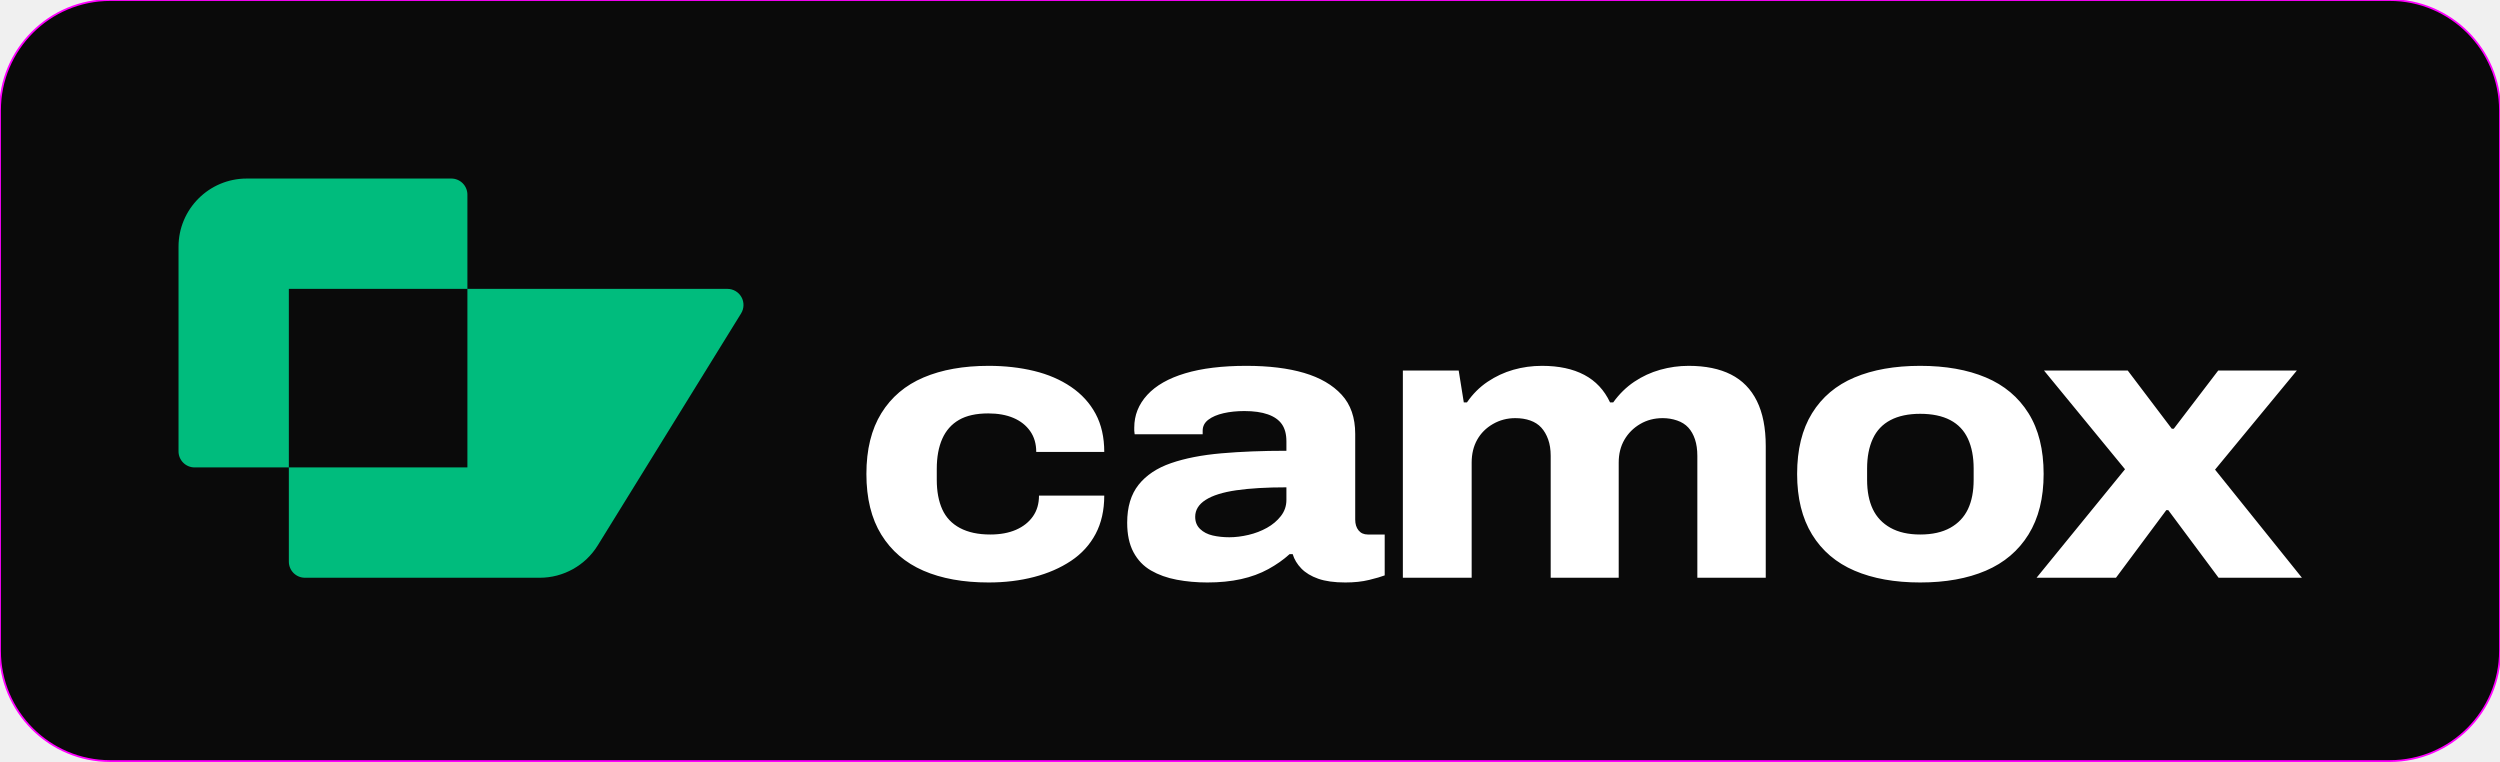
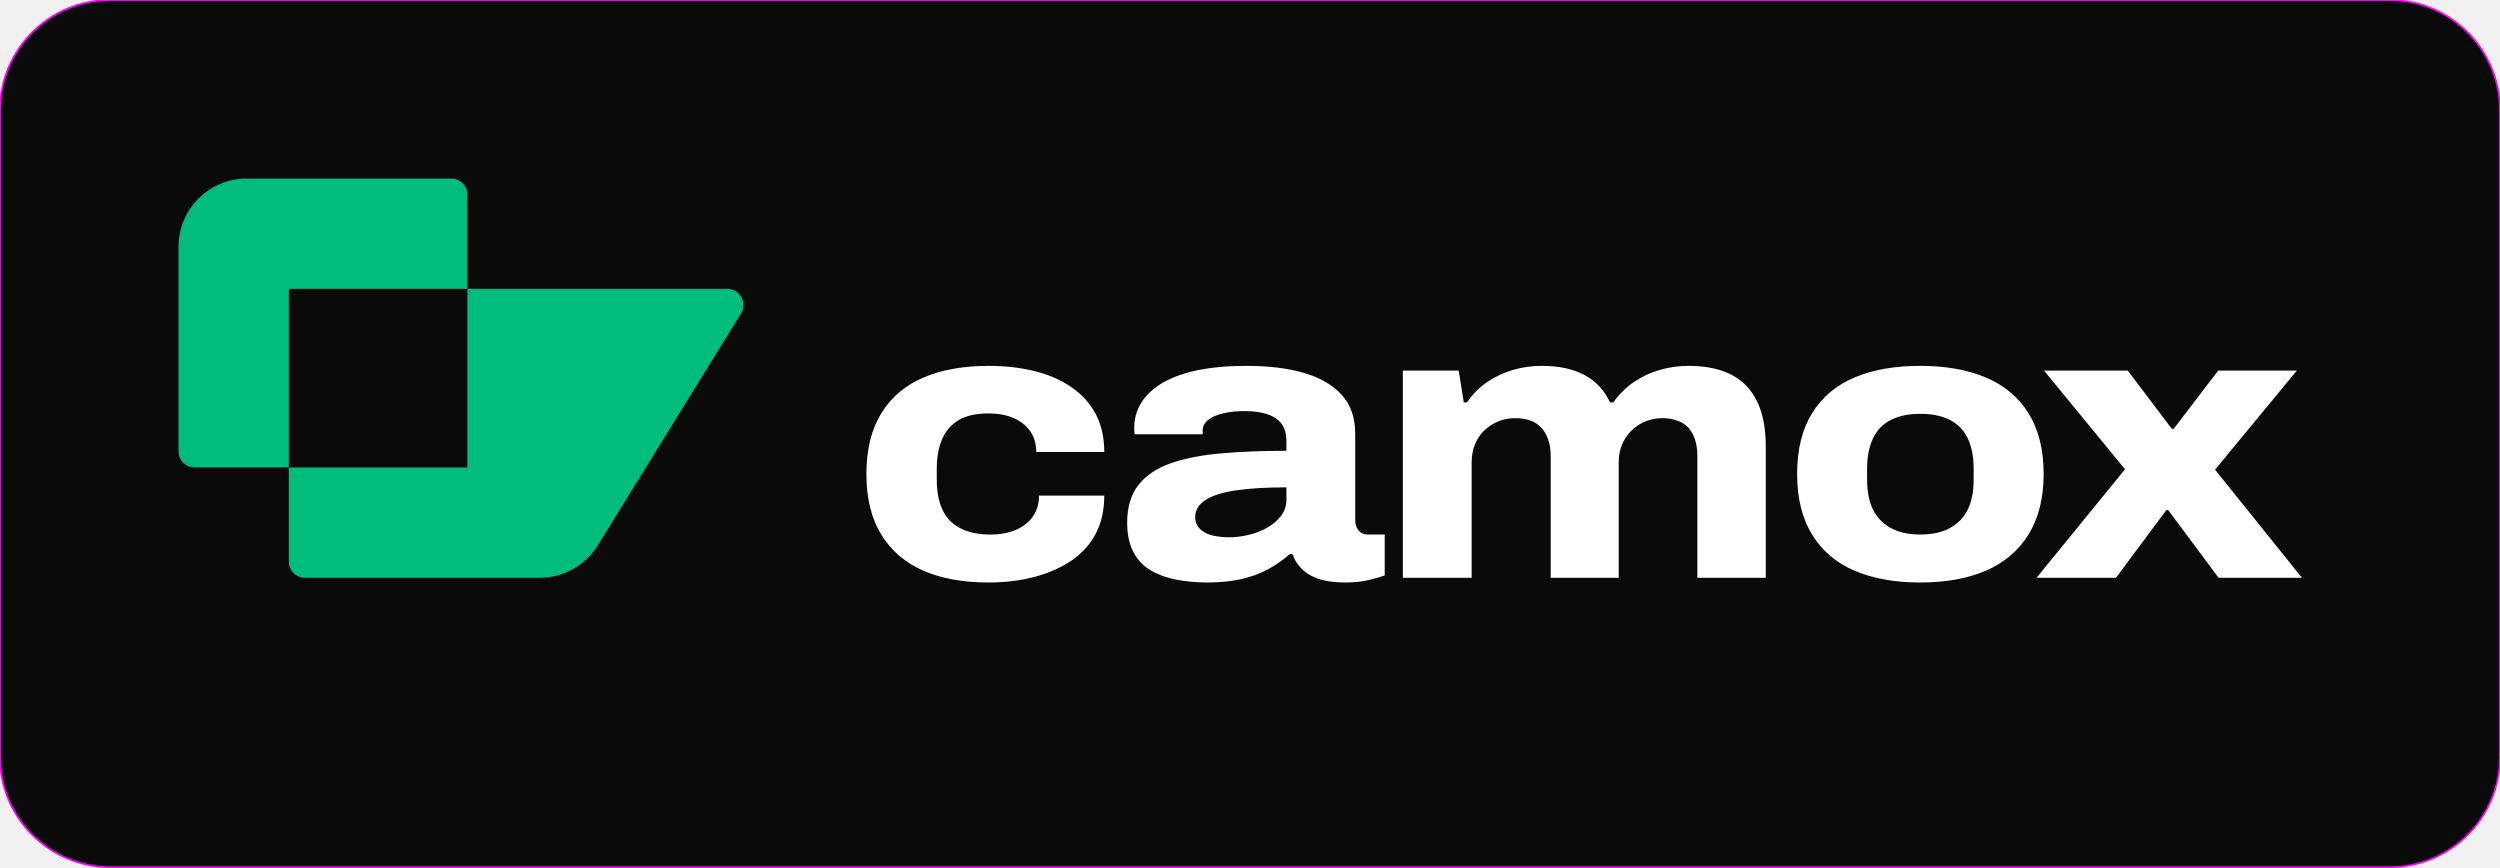
- <svg xmlns="http://www.w3.org/2000/svg" width="90mm" height="27.4mm" viewBox="0 0 826.64 251.65">
-   <path d="M0 36.48A36.48 36.48 0 0 1 36.48 0L790.15 0A36.48 36.48 0 0 1 826.64 36.48L826.64 215.16A36.48 36.48 0 0 1 790.15 251.65L36.48 251.65A36.48 36.48 0 0 1 0 215.16Z" fill="#0A0A0A" />
+ <svg xmlns="http://www.w3.org/2000/svg" width="90mm" height="31.22mm" viewBox="0 0 826.64 286.72">
+   <path d="M0 36.48A36.48 36.48 0 0 1 36.48 0L790.15 0A36.48 36.48 0 0 1 826.64 36.48L826.64 250.24A36.48 36.48 0 0 1 790.15 286.72L36.48 286.72A36.48 36.48 0 0 1 0 250.24Z" fill="#0A0A0A" />
  <path d="M0 22.55A22.55 22.55 0 0 1 22.55 0L90.19 0A5.32 5.32 0 0 1 95.52 5.32L95.52 36.48L36.48 36.48L36.48 95.52L5.32 95.52A5.32 5.32 0 0 1 0 90.19ZM95.52 36.48L181.48 36.48A5.32 5.32 0 0 1 186.01 44.61L138.61 121.31A22.55 22.55 0 0 1 119.43 132L41.81 132A5.32 5.32 0 0 1 36.48 126.68L36.48 95.52L95.52 95.52Z" fill="#00BC7D" transform="matrix(1 0 0 1 59.03 59.03)" />
  <path d="M351 12Q254 12 185 -18Q116 -48 78 -109.5Q40 -171 40 -264Q40 -357 78 -418.5Q116 -480 185.5 -509.5Q255 -539 351 -539Q413 -539 466.5 -526Q520 -513 560.5 -485.5Q601 -458 623 -417Q645 -376 645 -320L472 -320Q472 -351 456.5 -373Q441 -395 414 -406.5Q387 -418 350 -418Q304 -418 275.5 -401.5Q247 -385 233 -353.5Q219 -322 219 -277L219 -249Q219 -205 233 -174Q247 -143 278 -126.5Q309 -110 355 -110Q393 -110 420.5 -122Q448 -134 463.5 -156Q479 -178 479 -209L645 -209Q645 -153 623 -111.5Q601 -70 560.5 -43Q520 -16 466.5 -2Q413 12 351 12ZM907.3 12Q866.3 12 829.3 5Q792.3 -2 763.8 -18.5Q735.3 -35 719.3 -65Q703.3 -95 703.3 -140Q703.3 -200 732.3 -236.5Q761.3 -273 814.8 -291.5Q868.3 -310 942.8 -316.5Q1017.3 -323 1108.3 -323L1108.3 -347Q1108.3 -374 1096.8 -390.5Q1085.3 -407 1061.3 -415.5Q1037.3 -424 1001.3 -424Q972.3 -424 948.3 -418.5Q924.3 -413 909.8 -402Q895.3 -391 895.3 -374L895.3 -365L722.3 -365Q721.3 -371 721.3 -374Q721.3 -377 721.3 -382Q721.3 -429 754.3 -465Q787.3 -501 850.8 -520Q914.3 -539 1006.3 -539Q1092.3 -539 1153.3 -521Q1214.3 -503 1248.8 -465.5Q1283.3 -428 1283.3 -366L1283.3 -148Q1283.3 -131 1291.8 -120.5Q1300.3 -110 1315.3 -110L1358.3 -110L1358.3 -6Q1345.3 -1 1318.8 5.5Q1292.3 12 1258.3 12Q1216.3 12 1189.3 2.5Q1162.3 -7 1146.3 -23.5Q1130.3 -40 1124.3 -60L1116.3 -60Q1093.3 -39 1062.3 -22Q1031.3 -5 992.8 3.5Q954.3 12 907.3 12ZM963.3 -103Q986.3 -103 1011.8 -109Q1037.3 -115 1058.8 -127Q1080.3 -139 1094.3 -157Q1108.3 -175 1108.3 -198L1108.3 -230Q1032.3 -230 980.8 -222.5Q929.3 -215 902.8 -198Q876.3 -181 876.3 -155Q876.3 -136 888.8 -124Q901.3 -112 920.8 -107.5Q940.3 -103 963.3 -103ZM1404.5 0L1404.5 -527L1546.5 -527L1559.5 -446L1567.5 -446Q1589.5 -478 1620 -498.5Q1650.5 -519 1685.5 -529Q1720.5 -539 1758.5 -539Q1822.5 -539 1866 -516Q1909.5 -493 1931.5 -446L1939.5 -446Q1962.5 -478 1993 -498.5Q2023.5 -519 2059 -529Q2094.5 -539 2131.5 -539Q2195.5 -539 2239 -517Q2282.5 -495 2305 -449.5Q2327.5 -404 2327.5 -335L2327.5 0L2153.5 0L2153.5 -310Q2153.5 -334 2147.5 -352Q2141.5 -370 2130.5 -382Q2119.5 -394 2102 -400Q2084.5 -406 2065.5 -406Q2033.5 -406 2008 -391Q1982.5 -376 1968 -351Q1953.5 -326 1953.5 -293L1953.5 0L1780.5 0L1780.5 -310Q1780.5 -334 1774 -352Q1767.5 -370 1756.5 -382Q1745.5 -394 1728.5 -400Q1711.5 -406 1690.5 -406Q1659.5 -406 1633.5 -391Q1607.5 -376 1593.5 -351Q1579.5 -326 1579.5 -293L1579.5 0ZM2720.3 12Q2623.3 12 2553.3 -18Q2483.3 -48 2445.3 -110Q2407.3 -172 2407.3 -264Q2407.3 -357 2445.3 -418.5Q2483.3 -480 2553.3 -509.5Q2623.3 -539 2720.3 -539Q2817.3 -539 2887.3 -509.5Q2957.3 -480 2995.8 -418.5Q3034.3 -357 3034.3 -264Q3034.3 -172 2995.8 -110Q2957.3 -48 2887.3 -18Q2817.3 12 2720.3 12ZM2720.3 -110Q2766.3 -110 2796.8 -127Q2827.3 -144 2841.8 -174.5Q2856.3 -205 2856.3 -249L2856.3 -278Q2856.3 -322 2841.8 -353.5Q2827.3 -385 2796.8 -401Q2766.3 -417 2720.3 -417Q2675.3 -417 2644.8 -401Q2614.3 -385 2599.8 -353.5Q2585.3 -322 2585.3 -278L2585.3 -249Q2585.3 -205 2599.8 -174.5Q2614.3 -144 2644.8 -127Q2675.3 -110 2720.3 -110ZM3016.3 0L3241.3 -276L3035.3 -527L3248.3 -527L3360.3 -379L3365.3 -379L3478.3 -527L3678.3 -527L3470.3 -275L3691.3 0L3479.3 0L3351.3 -172L3346.3 -172L3218.3 0Z" fill="#FFFFFF" transform="matrix(0.13 0 0 0.13 281.28 191.03)" />
-   <path id="CutContour" d="M0 36.48A36.48 36.48 0 0 1 36.48 0L790.15 0A36.48 36.48 0 0 1 826.64 36.48L826.64 215.16A36.48 36.48 0 0 1 790.15 251.65L36.48 251.65A36.48 36.48 0 0 1 0 215.16Z" fill="none" stroke="#FF00FF" stroke-width="0.6" />
+   <path id="CutContour" d="M0 36.48A36.48 36.48 0 0 1 36.48 0L790.15 0A36.48 36.48 0 0 1 826.64 36.48L826.64 250.24A36.48 36.48 0 0 1 790.15 286.72L36.48 286.72A36.48 36.48 0 0 1 0 250.24Z" fill="none" stroke="#FF00FF" stroke-width="0.6" />
</svg>
